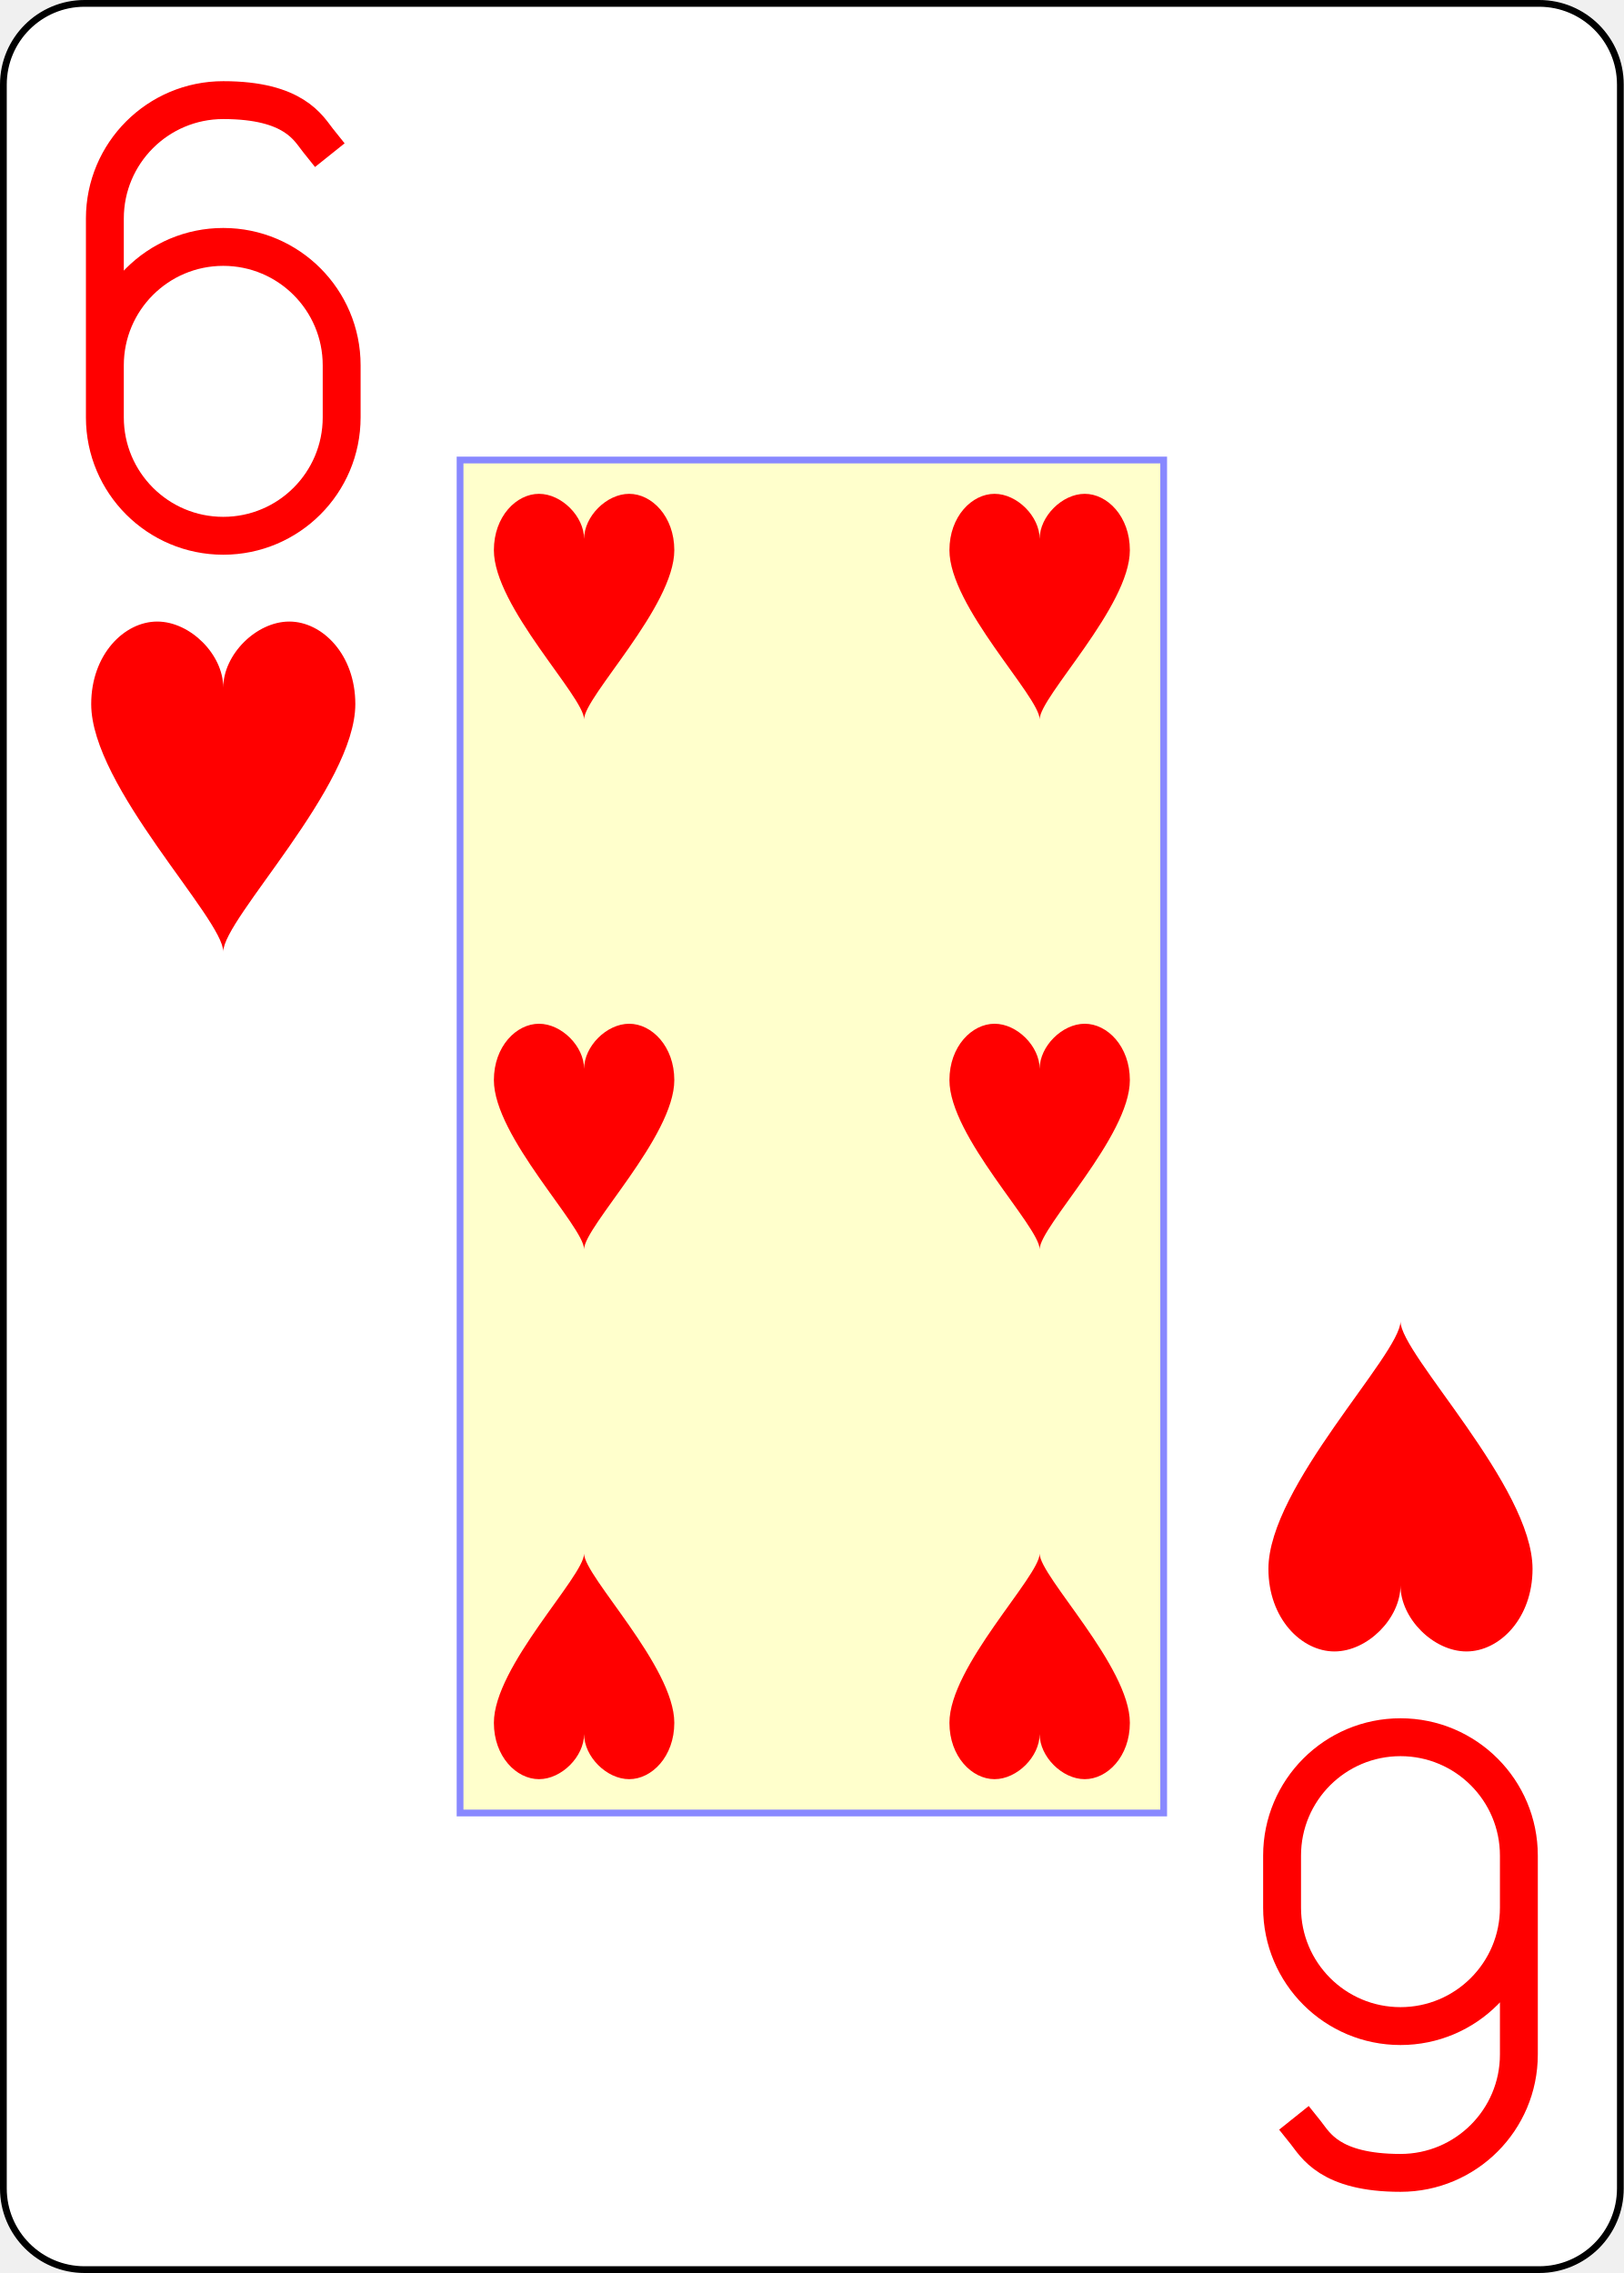
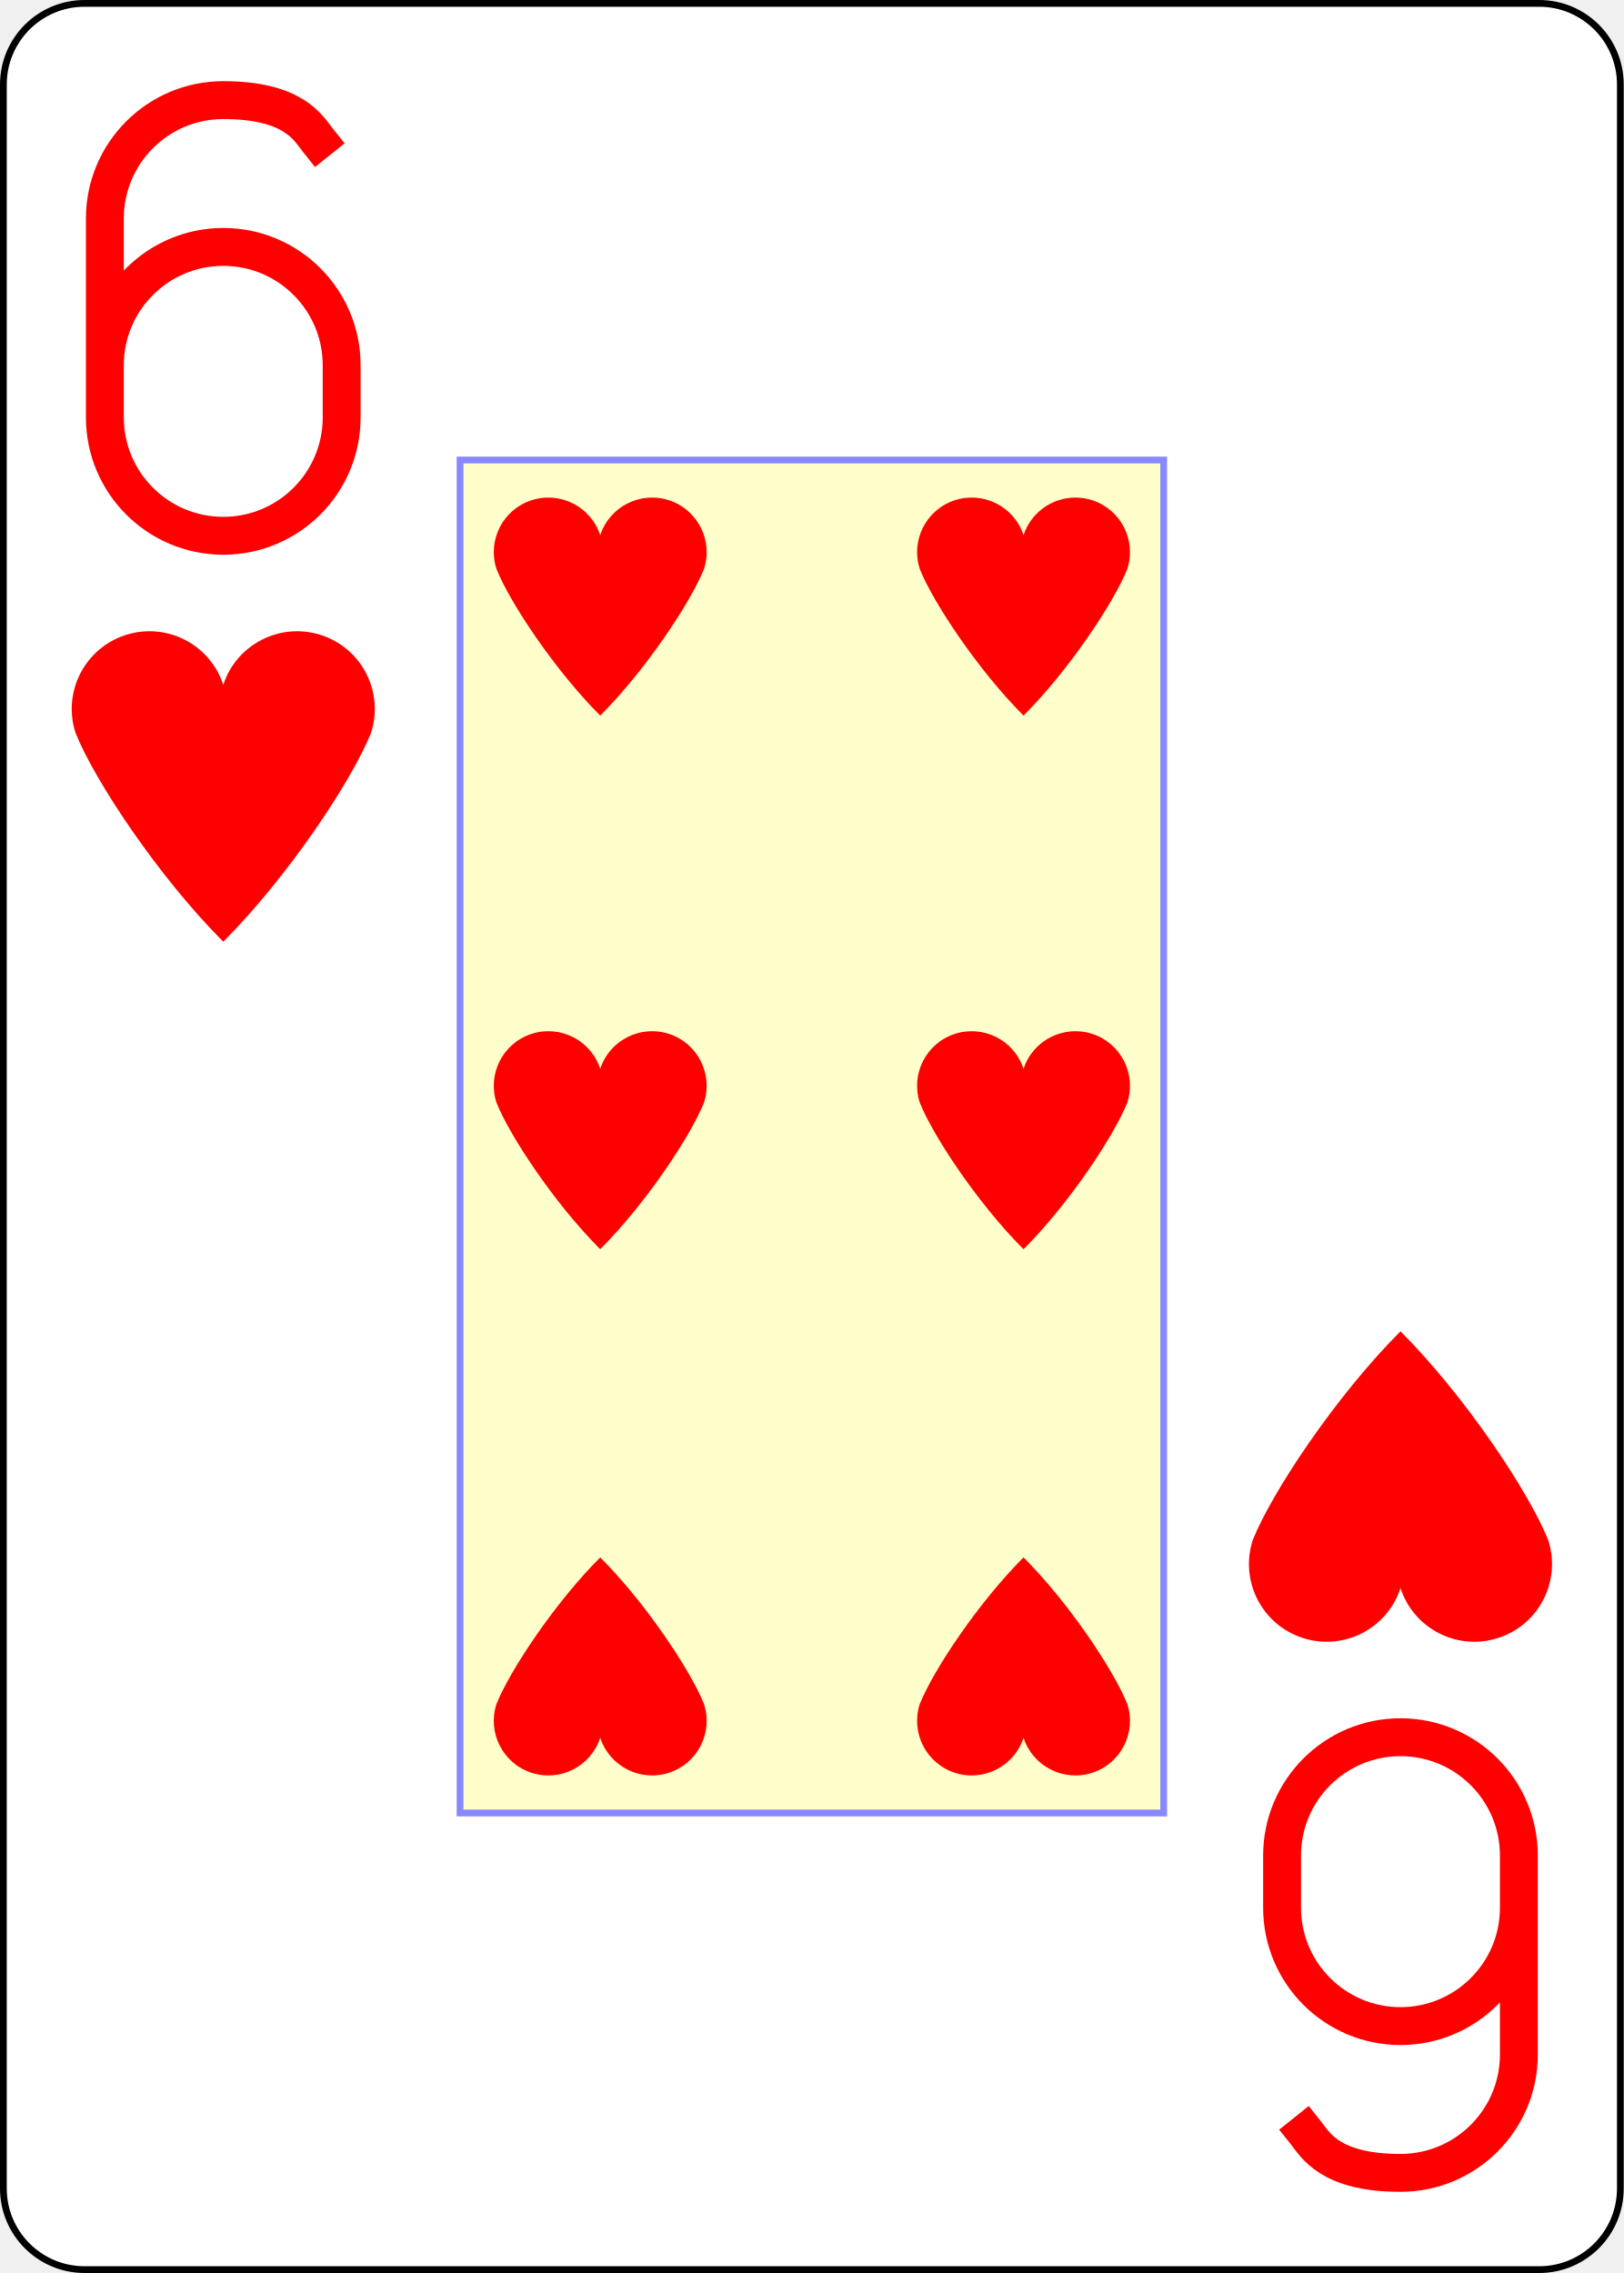
<svg xmlns="http://www.w3.org/2000/svg" xmlns:xlink="http://www.w3.org/1999/xlink" class="card" face="6H" height="3.5in" preserveAspectRatio="none" viewBox="-120 -168 240 336" width="2.5in">
  <symbol id="SH6" viewBox="-600 -600 1200 1200" preserveAspectRatio="xMinYMid">
-     <path d="M0 -300C0 -400 100 -500 200 -500C300 -500 400 -400 400 -250C400 0 0 400 0 500C0 400 -400 0 -400 -250C-400 -400 -300 -500 -200 -500C-100 -500 0 -400 -0 -300Z" fill="red" />
+     <path d="M0 -300A230 230 0 0 1 460 -150C400 0 200 300 0 500C-200 300 -400 0 -460 -150A230 230 0 0 1 0 -300Z" fill="red" />
  </symbol>
  <symbol id="VH6" viewBox="-500 -500 1000 1000" preserveAspectRatio="xMinYMid">
    <path d="M-250 100A250 250 0 0 1 250 100L250 210A250 250 0 0 1 -250 210L-250 -210A250 250 0 0 1 0 -460C150 -460 180 -400 200 -375" stroke="red" stroke-width="80" stroke-linecap="square" stroke-miterlimit="1.5" fill="none" />
  </symbol>
  <defs>
    <rect id="XH6" width="104" height="200" x="-52" y="-100" />
  </defs>
  <rect width="239" height="335" x="-119.5" y="-167.5" rx="12" ry="12" fill="white" stroke="black" />
  <use xlink:href="#XH6" stroke="#88f" fill="#FFC" />
  <use xlink:href="#VH6" height="70" x="-122" y="-156" />
-   <use xlink:href="#SH6" height="58.558" x="-116.279" y="-81" />
-   <use xlink:href="#SH6" height="40" x="-53.667" y="-98.334" />
-   <use xlink:href="#SH6" height="40" x="13.667" y="-98.334" />
-   <use xlink:href="#SH6" height="40" x="-53.667" y="-20" />
-   <use xlink:href="#SH6" height="40" x="13.667" y="-20" />
+   <use xlink:href="#SH6" height="56.946" x="-115.473" y="-81" />
+   <use xlink:href="#SH6" height="40" x="-51.284" y="-98.884" />
+   <use xlink:href="#SH6" height="40" x="11.284" y="-98.884" />
+   <use xlink:href="#SH6" height="40" x="-51.284" y="-20" />
+   <use xlink:href="#SH6" height="40" x="11.284" y="-20" />
  <g transform="rotate(180)">
    <use xlink:href="#VH6" height="70" x="-122" y="-156" />
-     <use xlink:href="#SH6" height="58.558" x="-116.279" y="-81" />
-     <use xlink:href="#SH6" height="40" x="-53.667" y="-98.334" />
-     <use xlink:href="#SH6" height="40" x="13.667" y="-98.334" />
+     <use xlink:href="#SH6" height="56.946" x="-115.473" y="-81" />
+     <use xlink:href="#SH6" height="40" x="-51.284" y="-98.884" />
+     <use xlink:href="#SH6" height="40" x="11.284" y="-98.884" />
  </g>
</svg>
